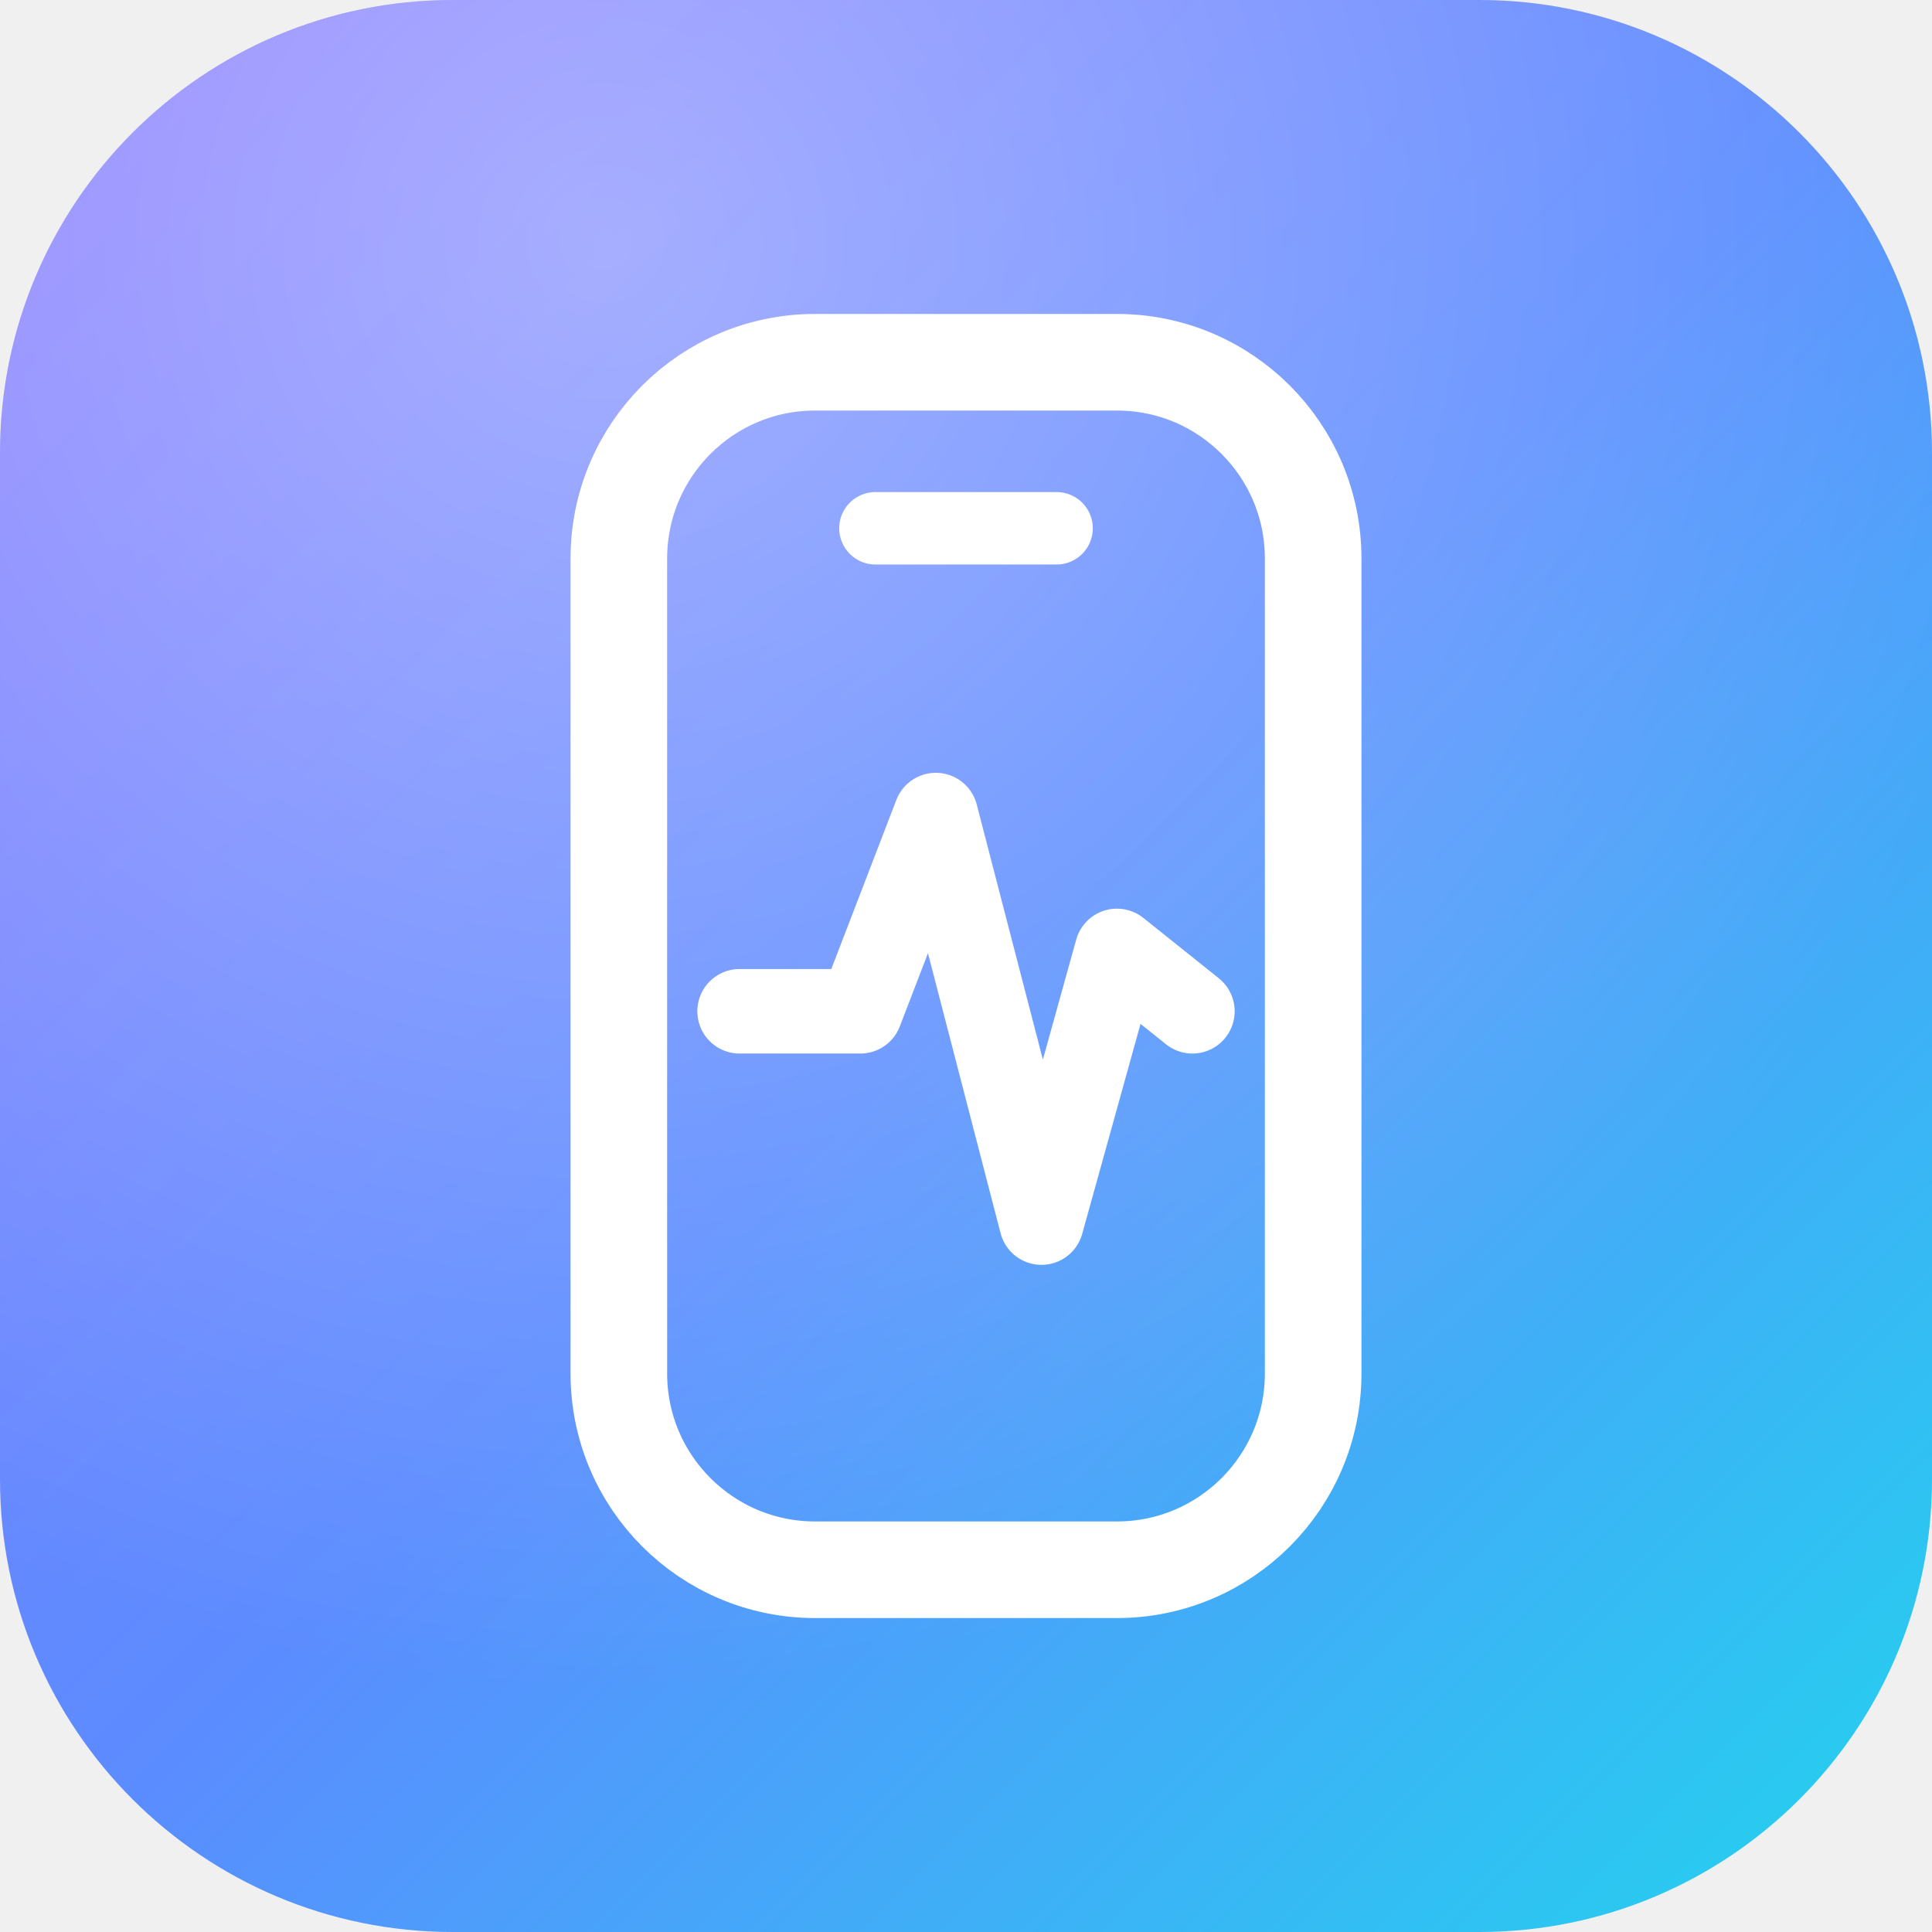
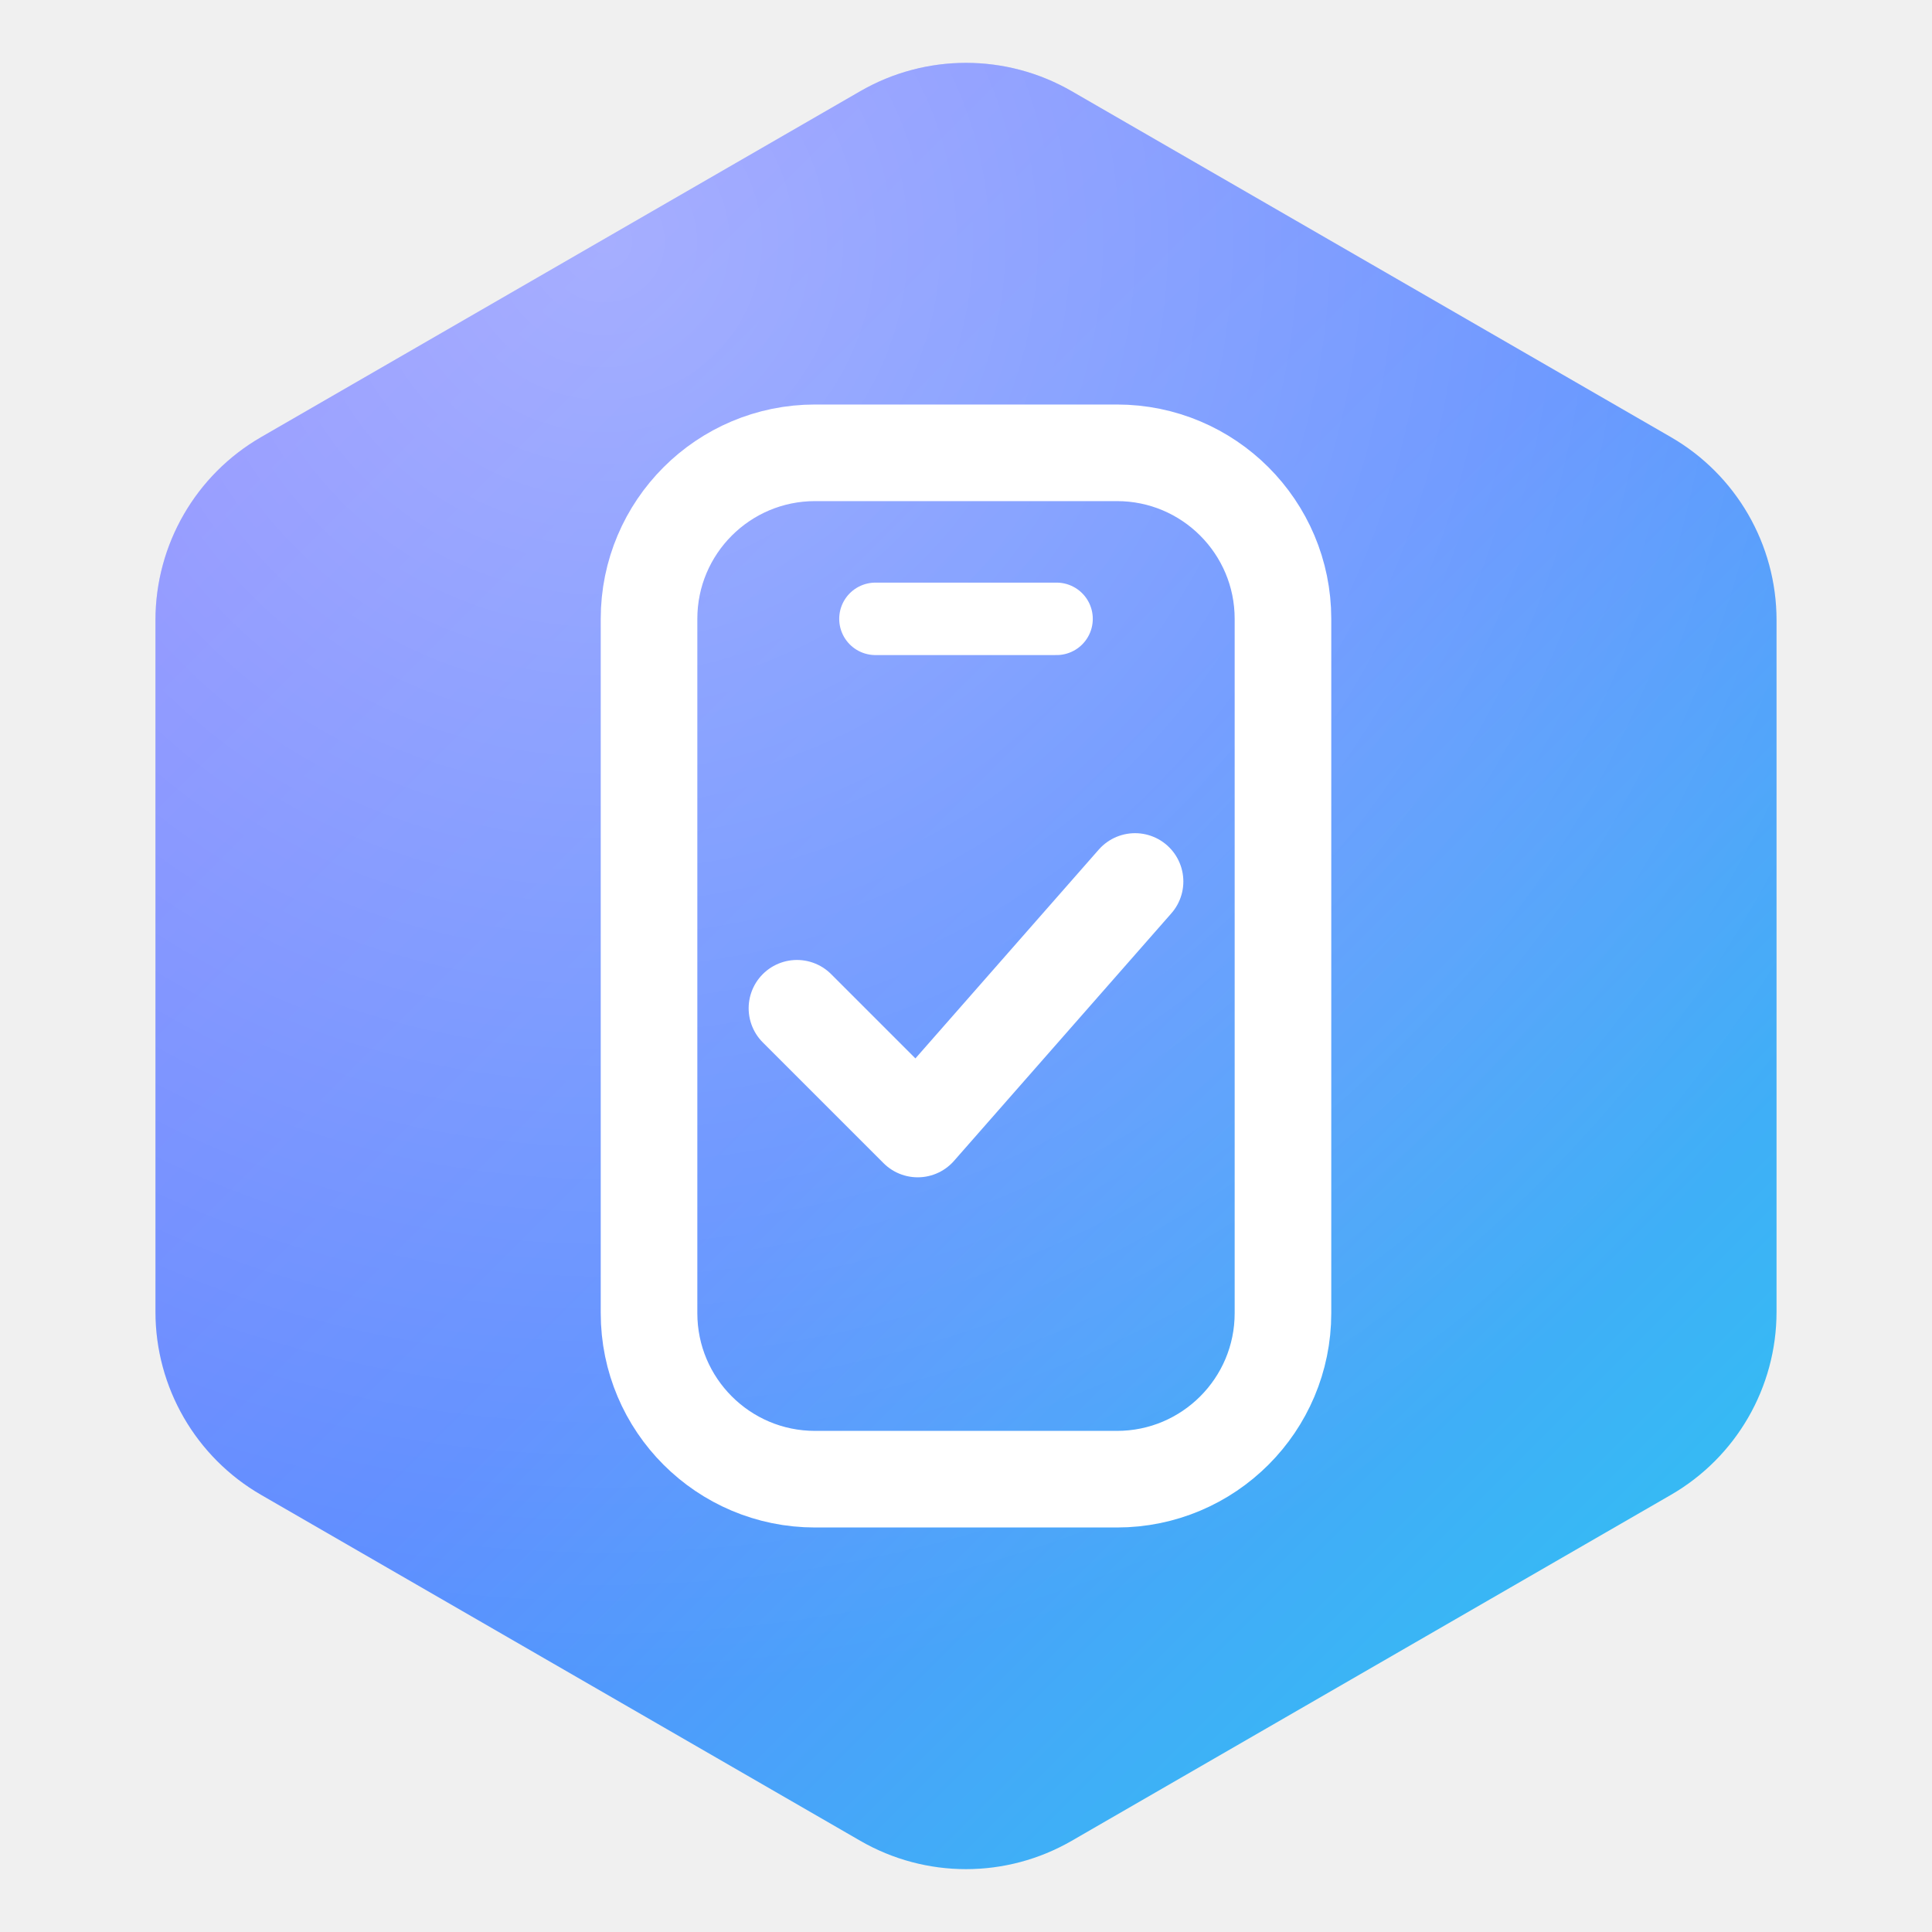
<svg xmlns="http://www.w3.org/2000/svg" width="512" height="512" viewBox="0 0 64 64">
  <defs>
    <linearGradient id="g" x1="0" y1="0" x2="64" y2="64" gradientUnits="userSpaceOnUse">
      <stop offset="0" stop-color="#8b7bff" />
      <stop offset=".5" stop-color="#5b8cff" />
      <stop offset="1" stop-color="#22d3ee" />
    </linearGradient>
    <radialGradient id="h" cx="20" cy="8" r="48" gradientUnits="userSpaceOnUse">
      <stop offset="0" stop-color="#fff" stop-opacity=".35" />
      <stop offset="1" stop-color="#fff" stop-opacity="0" />
    </radialGradient>
  </defs>
-   <rect width="64" height="64" rx="15" fill="url(#g)" />
-   <rect width="64" height="64" rx="15" fill="url(#h)" />
-   <rect x="20.5" y="12" width="23" height="40" rx="6.5" fill="none" stroke="#fff" stroke-width="3.2" />
-   <line x1="29" y1="17.5" x2="35" y2="17.5" stroke="#fff" stroke-width="2.4" stroke-linecap="round" />
-   <polyline points="24.5,33.5 28.5,33.5 31,27 34.5,40.5 37,31.5 39.5,33.5" fill="none" stroke="#fff" stroke-width="2.8" stroke-linecap="round" stroke-linejoin="round" />
+   <path d="M28.5 3.02 A7 7 0 0 1 35.5 3.02 L55.35 14.48 A7 7 0 0 1 58.85 20.54 L58.85 43.46 A7 7 0 0 1 55.35 49.52 L35.5 60.98 A7 7 0 0 1 28.5 60.98 L8.65 49.52 A7 7 0 0 1 5.15 43.46 L5.15 20.54 A7 7 0 0 1 8.65 14.48 Z" fill="url(#g)" />
+   <path d="M28.5 3.02 A7 7 0 0 1 35.5 3.02 L55.35 14.48 A7 7 0 0 1 58.85 20.54 L58.85 43.46 A7 7 0 0 1 55.35 49.52 L35.5 60.98 A7 7 0 0 1 28.5 60.98 L8.65 49.52 A7 7 0 0 1 5.15 43.46 L5.15 20.54 A7 7 0 0 1 8.65 14.48 Z" fill="url(#h)" />
+   <rect x="21.5" y="15" width="21" height="34" rx="5.5" fill="none" stroke="#fff" stroke-width="3.2" />
+   <line x1="29" y1="20.5" x2="35" y2="20.5" stroke="#fff" stroke-width="2.4" stroke-linecap="round" />
+   <polyline points="26.4,33.4 30.4,37.4 37.6,29.2" fill="none" stroke="#fff" stroke-width="3.2" stroke-linecap="round" stroke-linejoin="round" />
</svg>
